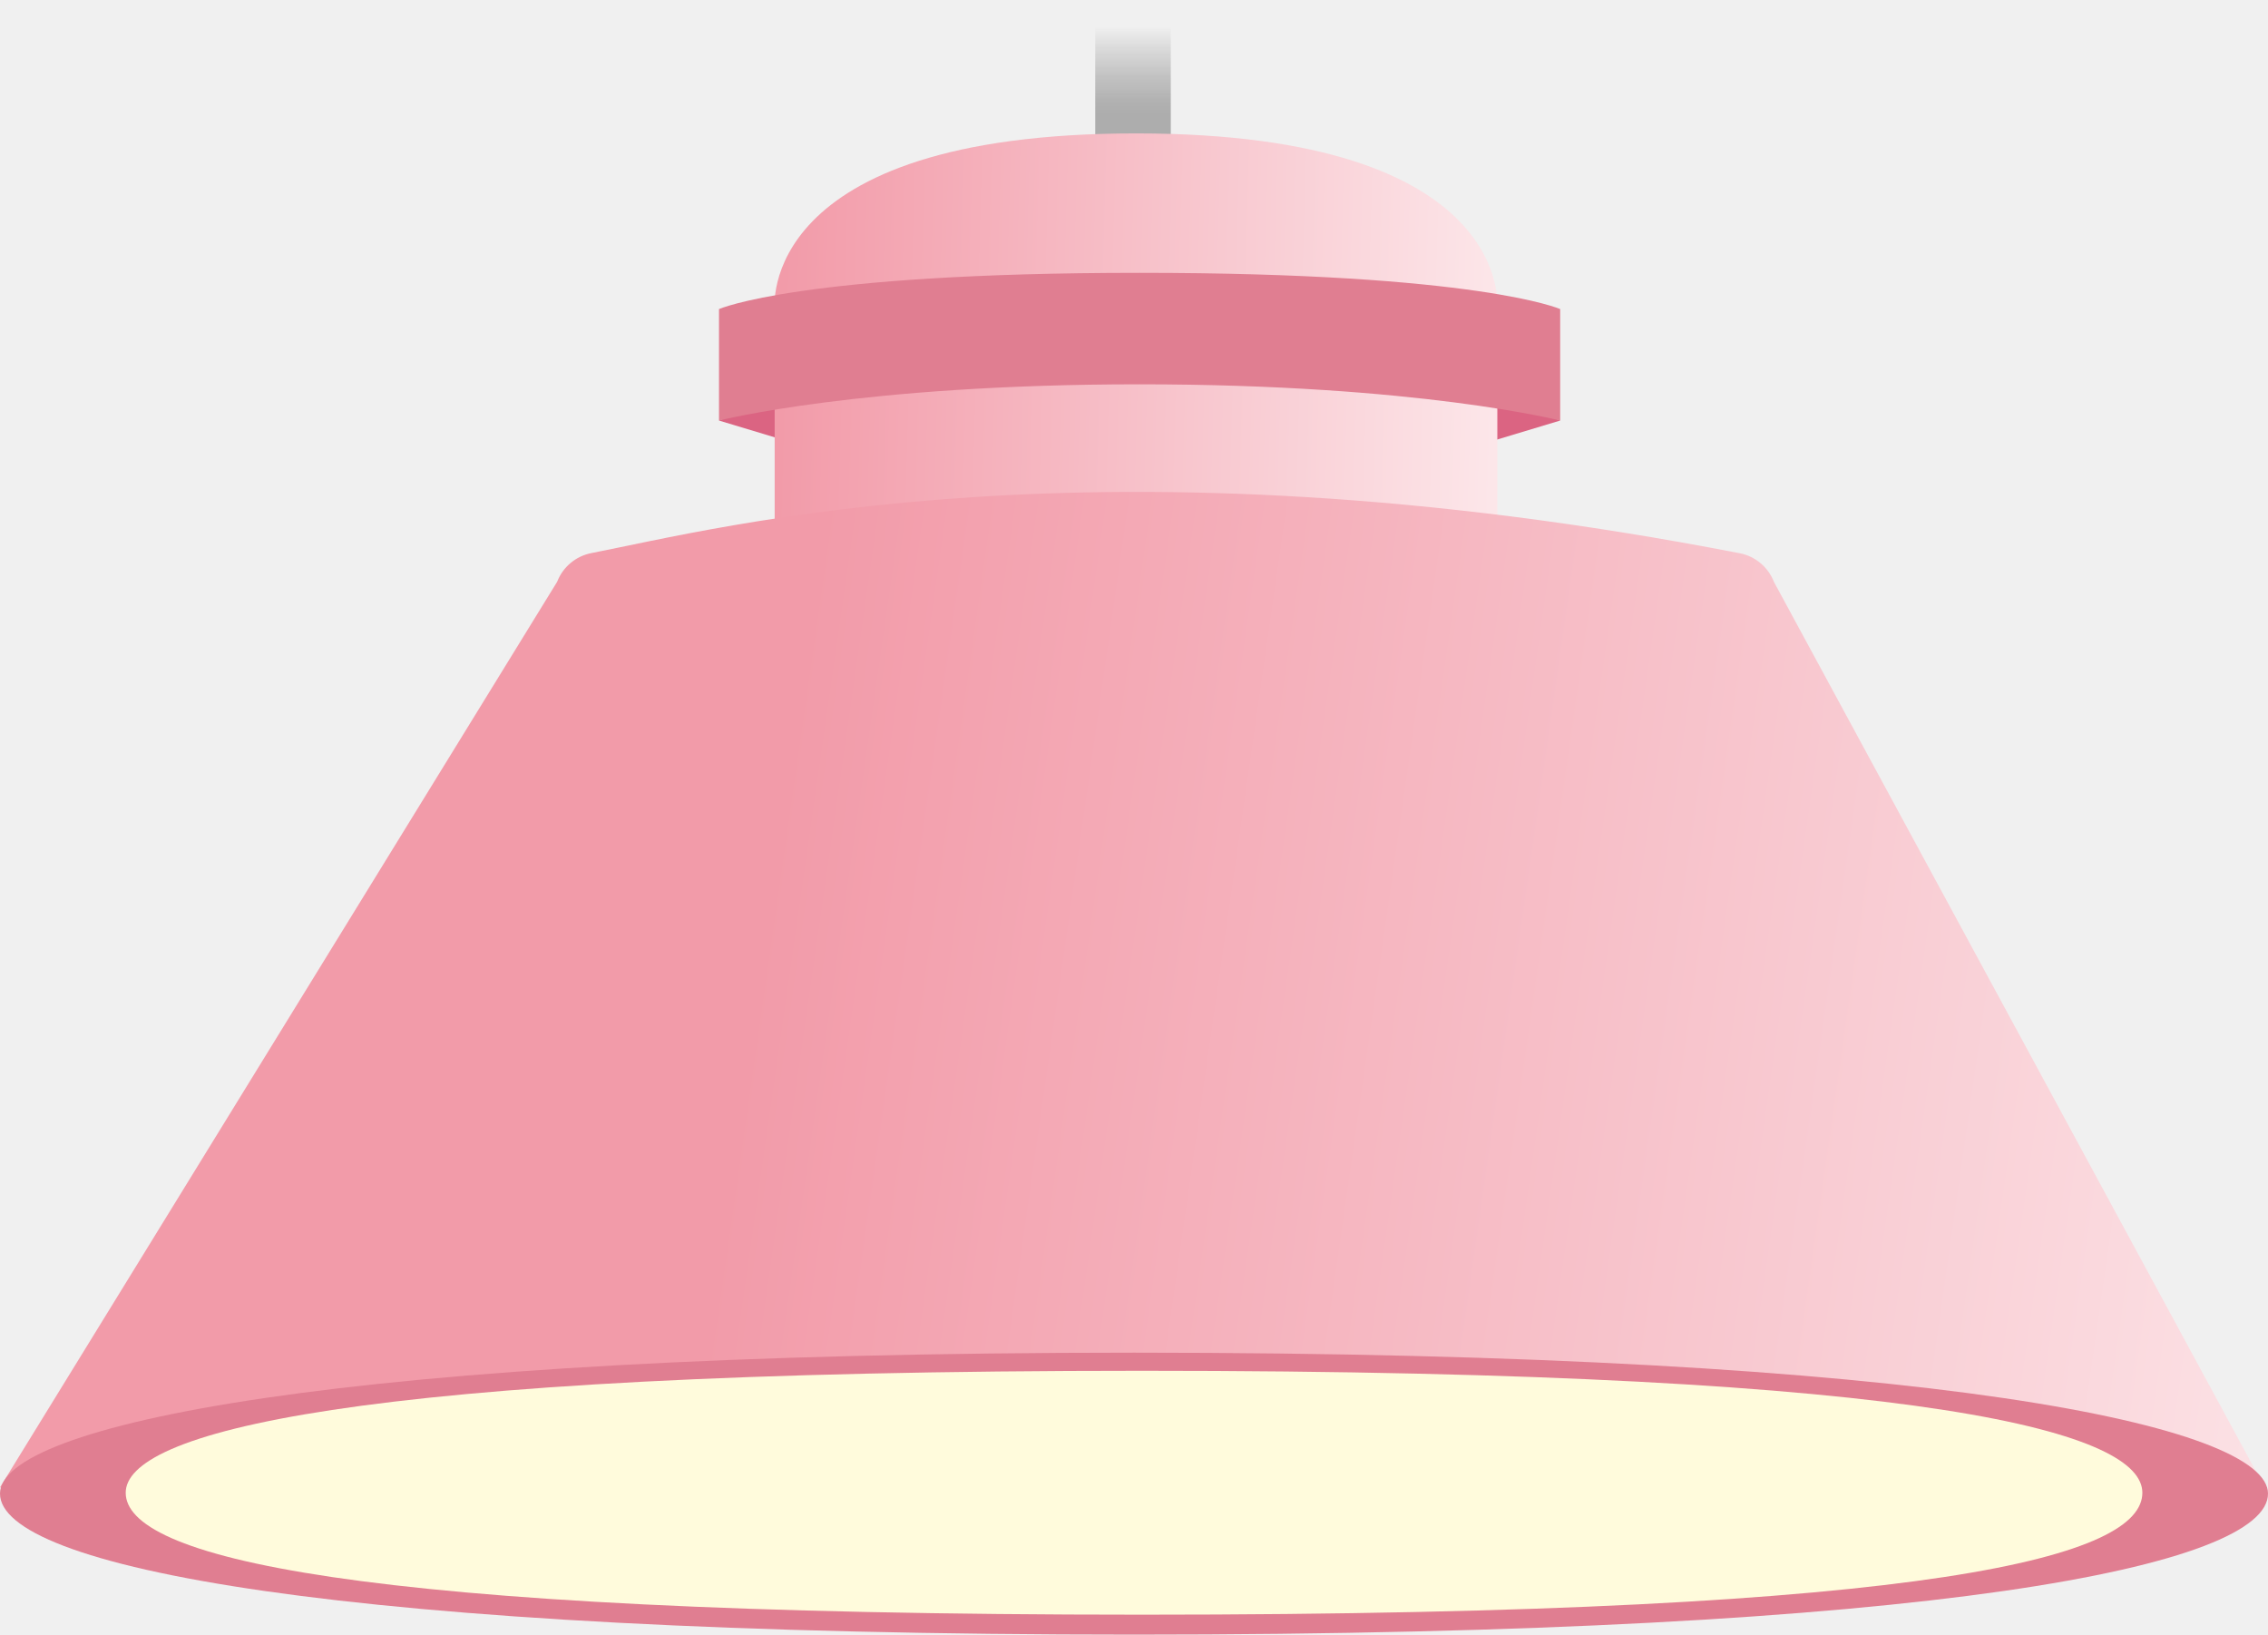
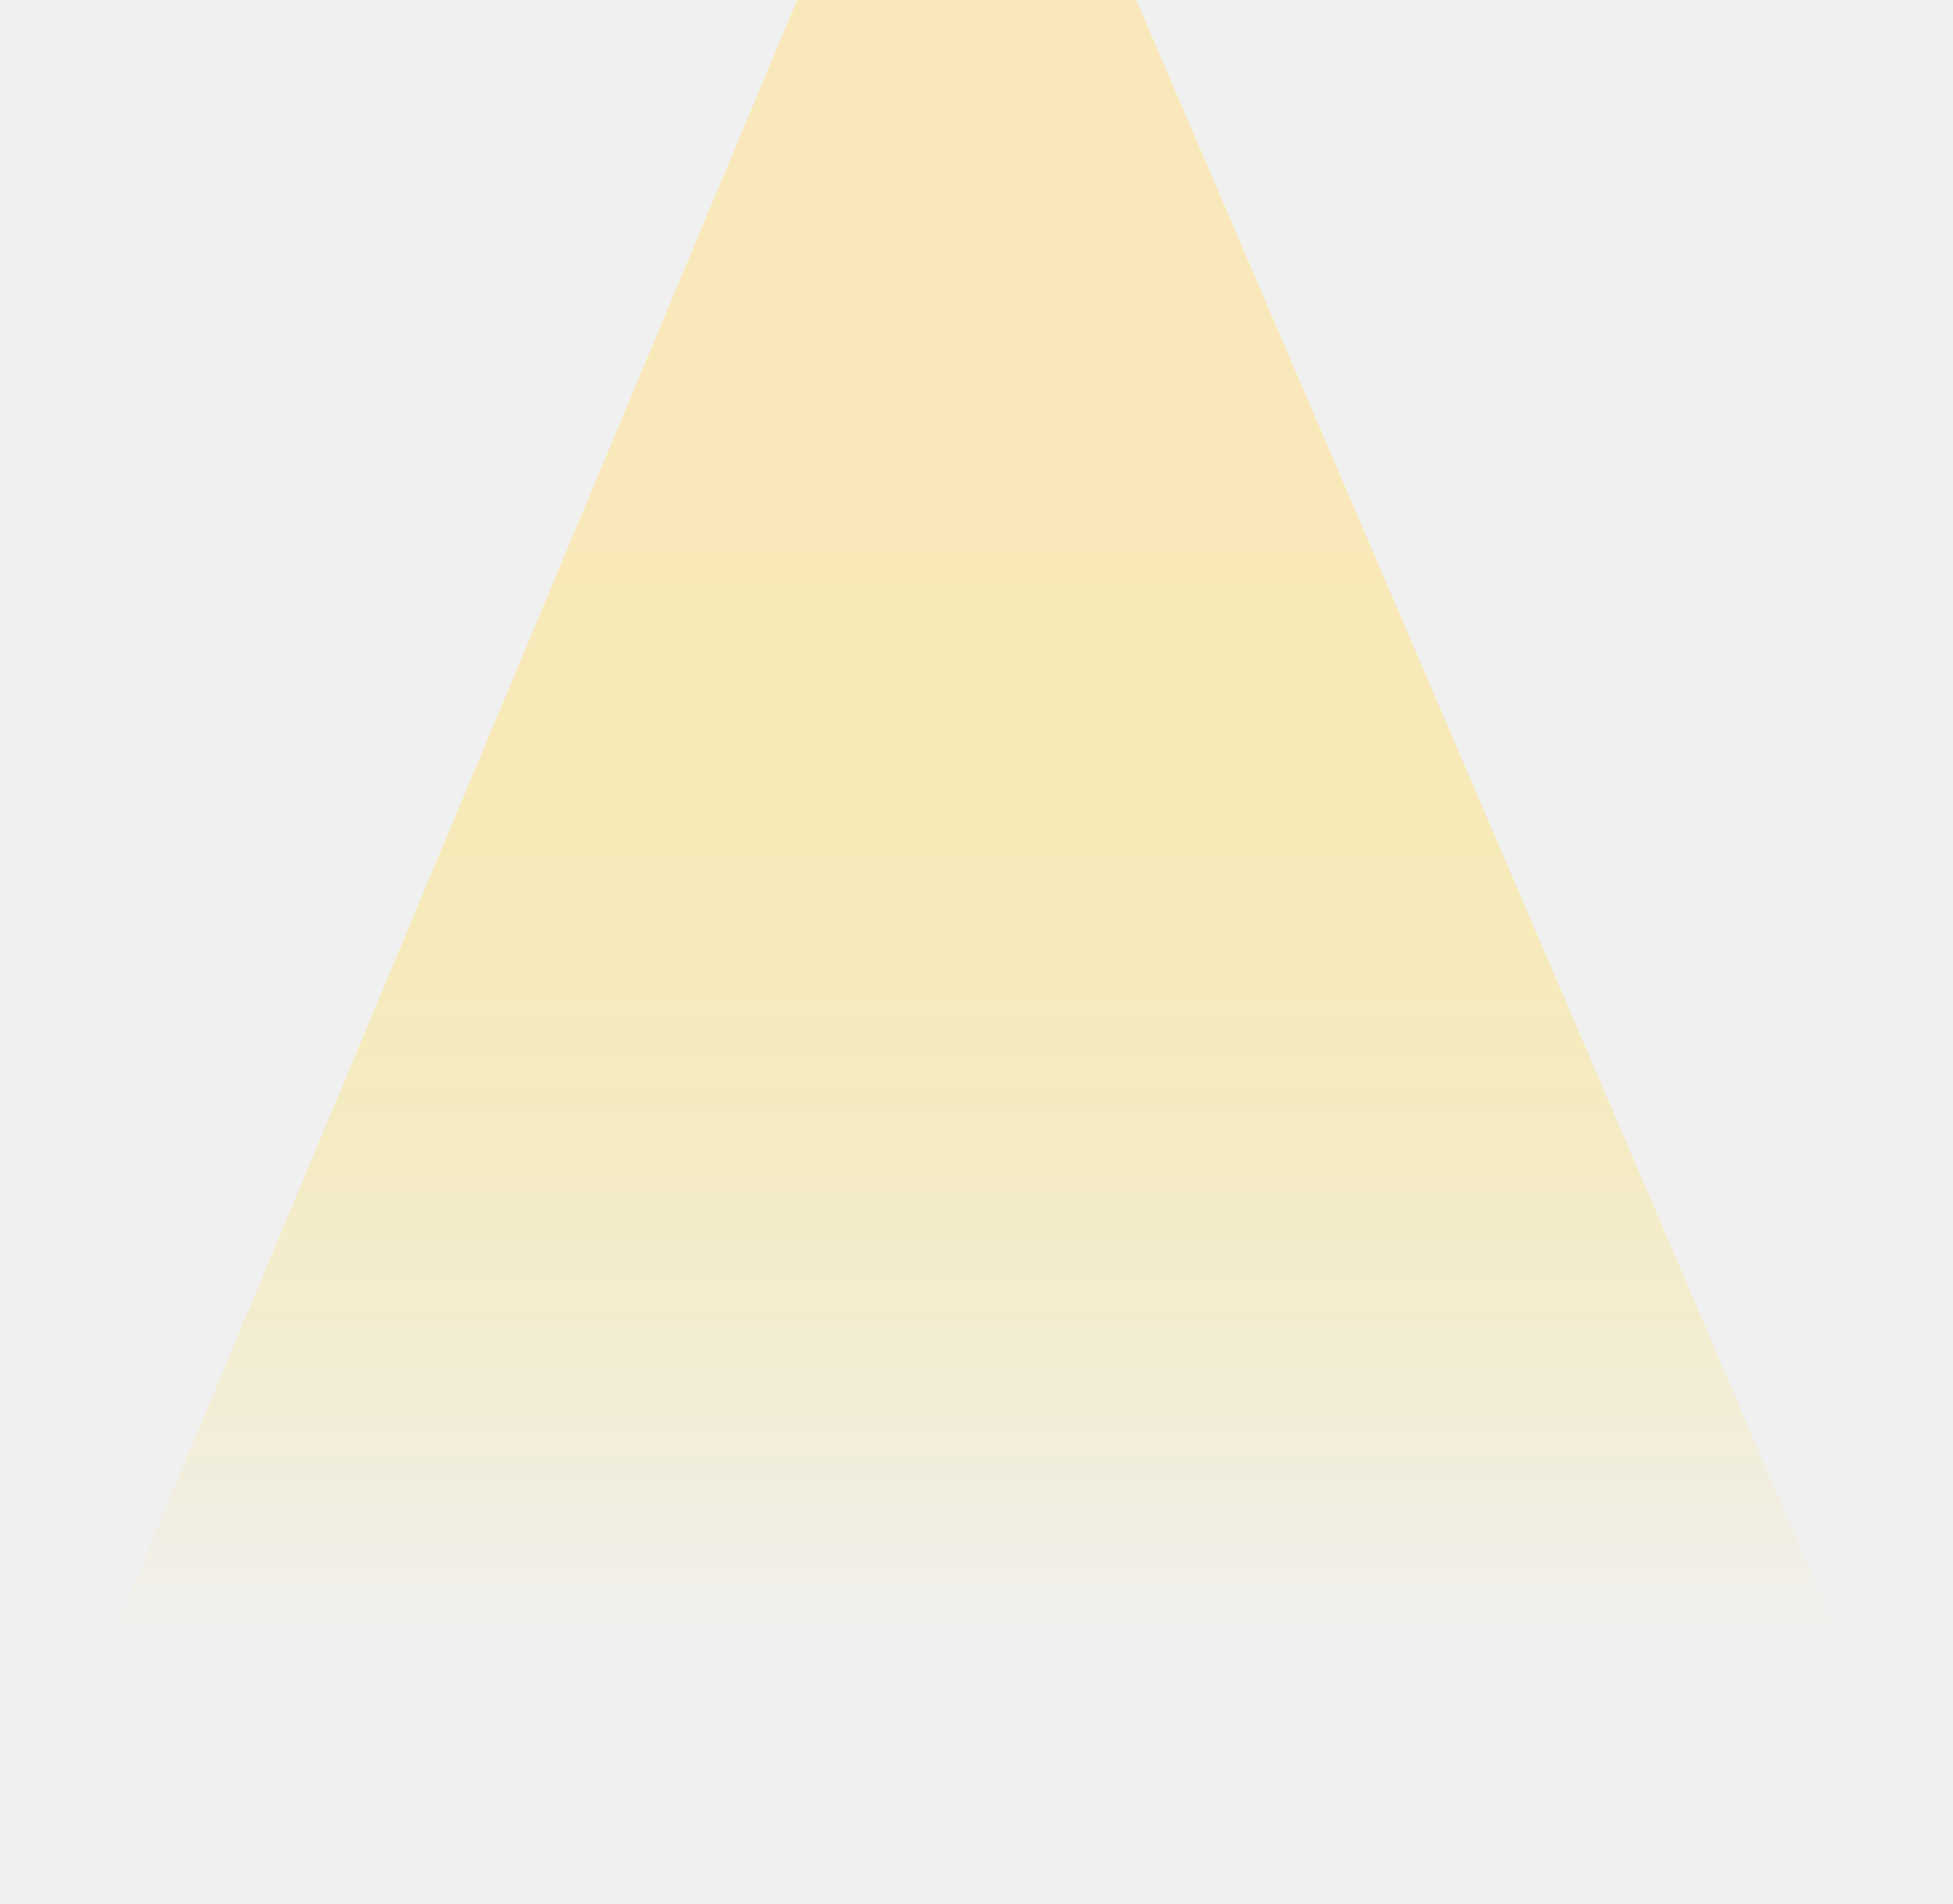
- <svg xmlns="http://www.w3.org/2000/svg" width="136" height="98" viewBox="0 0 136 98" fill="none">
-   <g clip-path="url(#clip0_73_56)">
-     <path d="M88.506 23.086L93.556 25.215L88.506 26.735V23.086Z" fill="#DB6482" />
-     <path d="M48.164 23.086L43.114 25.215L48.164 26.735V23.086Z" fill="#DB6482" />
-     <path d="M70.207 0H65.675V9.027H70.207V0Z" fill="url(#paint0_linear_73_56)" />
-     <path d="M89.782 44.301H46.453V18.531C46.453 18.531 45.289 7.999 68.12 7.999C90.95 7.999 89.787 18.531 89.787 18.531V44.301H89.782Z" fill="url(#paint1_linear_73_56)" />
-     <path d="M93.556 25.215C93.556 25.215 85.059 23.042 68.335 23.042C51.611 23.042 43.114 25.215 43.114 25.215V18.531C43.114 18.531 47.993 16.358 68.335 16.358C88.677 16.358 93.556 18.531 93.556 18.531V25.215Z" fill="#E07E91" />
-     <path d="M136 89.553L106.374 34.89C106.032 34.003 105.255 33.35 104.321 33.17C65.842 25.702 43.08 31.679 35.468 33.16C34.529 33.341 33.752 33.993 33.41 34.88L0 89.178L136 89.553Z" fill="url(#paint2_linear_73_56)" />
-     <path d="M136 89.553C136 93.864 116.289 98.005 68.007 98.005C19.726 98.005 0 93.864 0 89.553C0 85.529 19.721 81.101 68.007 81.101C116.293 81.101 136 85.529 136 89.553Z" fill="#E07E91" />
-     <path d="M128.466 89.499C128.466 93.231 116.753 96.811 68.481 96.811C20.21 96.811 7.538 93.231 7.538 89.499C7.538 86.016 20.21 82.187 68.481 82.187C116.753 82.187 128.466 86.021 128.466 89.499Z" fill="#FFFBDC" />
+ <svg xmlns="http://www.w3.org/2000/svg" version="1.1" x="0px" y="0px" viewBox="0 0 328.8 320.5" style="enable-background:new 0 0 328.8 320.5;" xml:space="preserve">
+   <style type="text/css">
+ 	.st0{fill:url(#SVGID_1_);}
+ </style>
+   <g id="Capa_2">
+     <g>
+       <linearGradient id="SVGID_1_" gradientUnits="userSpaceOnUse" x1="164.39" y1="326.206" x2="164.39" y2="27.445">
+         <stop offset="0.167" style="stop-color:#FCE36B;stop-opacity:0" />
+         <stop offset="0.789" style="stop-color:#F9E9BA" />
+       </linearGradient>
+       <polygon class="st0" points="191.3,0 134.2,0 0,320.5 328.8,320.5   " />
+     </g>
  </g>
-   <defs>
-     <linearGradient id="paint0_linear_73_56" x1="67.939" y1="-0.697" x2="67.939" y2="12.817" gradientUnits="userSpaceOnUse">
-       <stop offset="0.17" stop-color="#939393" stop-opacity="0" />
-       <stop offset="0.26" stop-color="#939393" stop-opacity="0.22" />
-       <stop offset="0.39" stop-color="#939393" stop-opacity="0.49" />
-       <stop offset="0.49" stop-color="#939393" stop-opacity="0.66" />
-       <stop offset="0.55" stop-color="#939393" stop-opacity="0.72" />
-     </linearGradient>
-     <linearGradient id="paint1_linear_73_56" x1="46.712" y1="25.838" x2="93.531" y2="27.148" gradientUnits="userSpaceOnUse">
-       <stop stop-color="#F29BA9" />
-       <stop offset="1" stop-color="#FDEDEF" />
-     </linearGradient>
-     <linearGradient id="paint2_linear_73_56" x1="19.496" y1="56.392" x2="154.133" y2="75.646" gradientUnits="userSpaceOnUse">
-       <stop offset="0.19" stop-color="#F29BA9" />
-       <stop offset="1" stop-color="#FDEDEF" />
-     </linearGradient>
-     <clipPath id="clip0_73_56">
-       <rect width="136" height="98" fill="white" />
-     </clipPath>
-   </defs>
+   <g id="Capa_1">
+ </g>
</svg>
